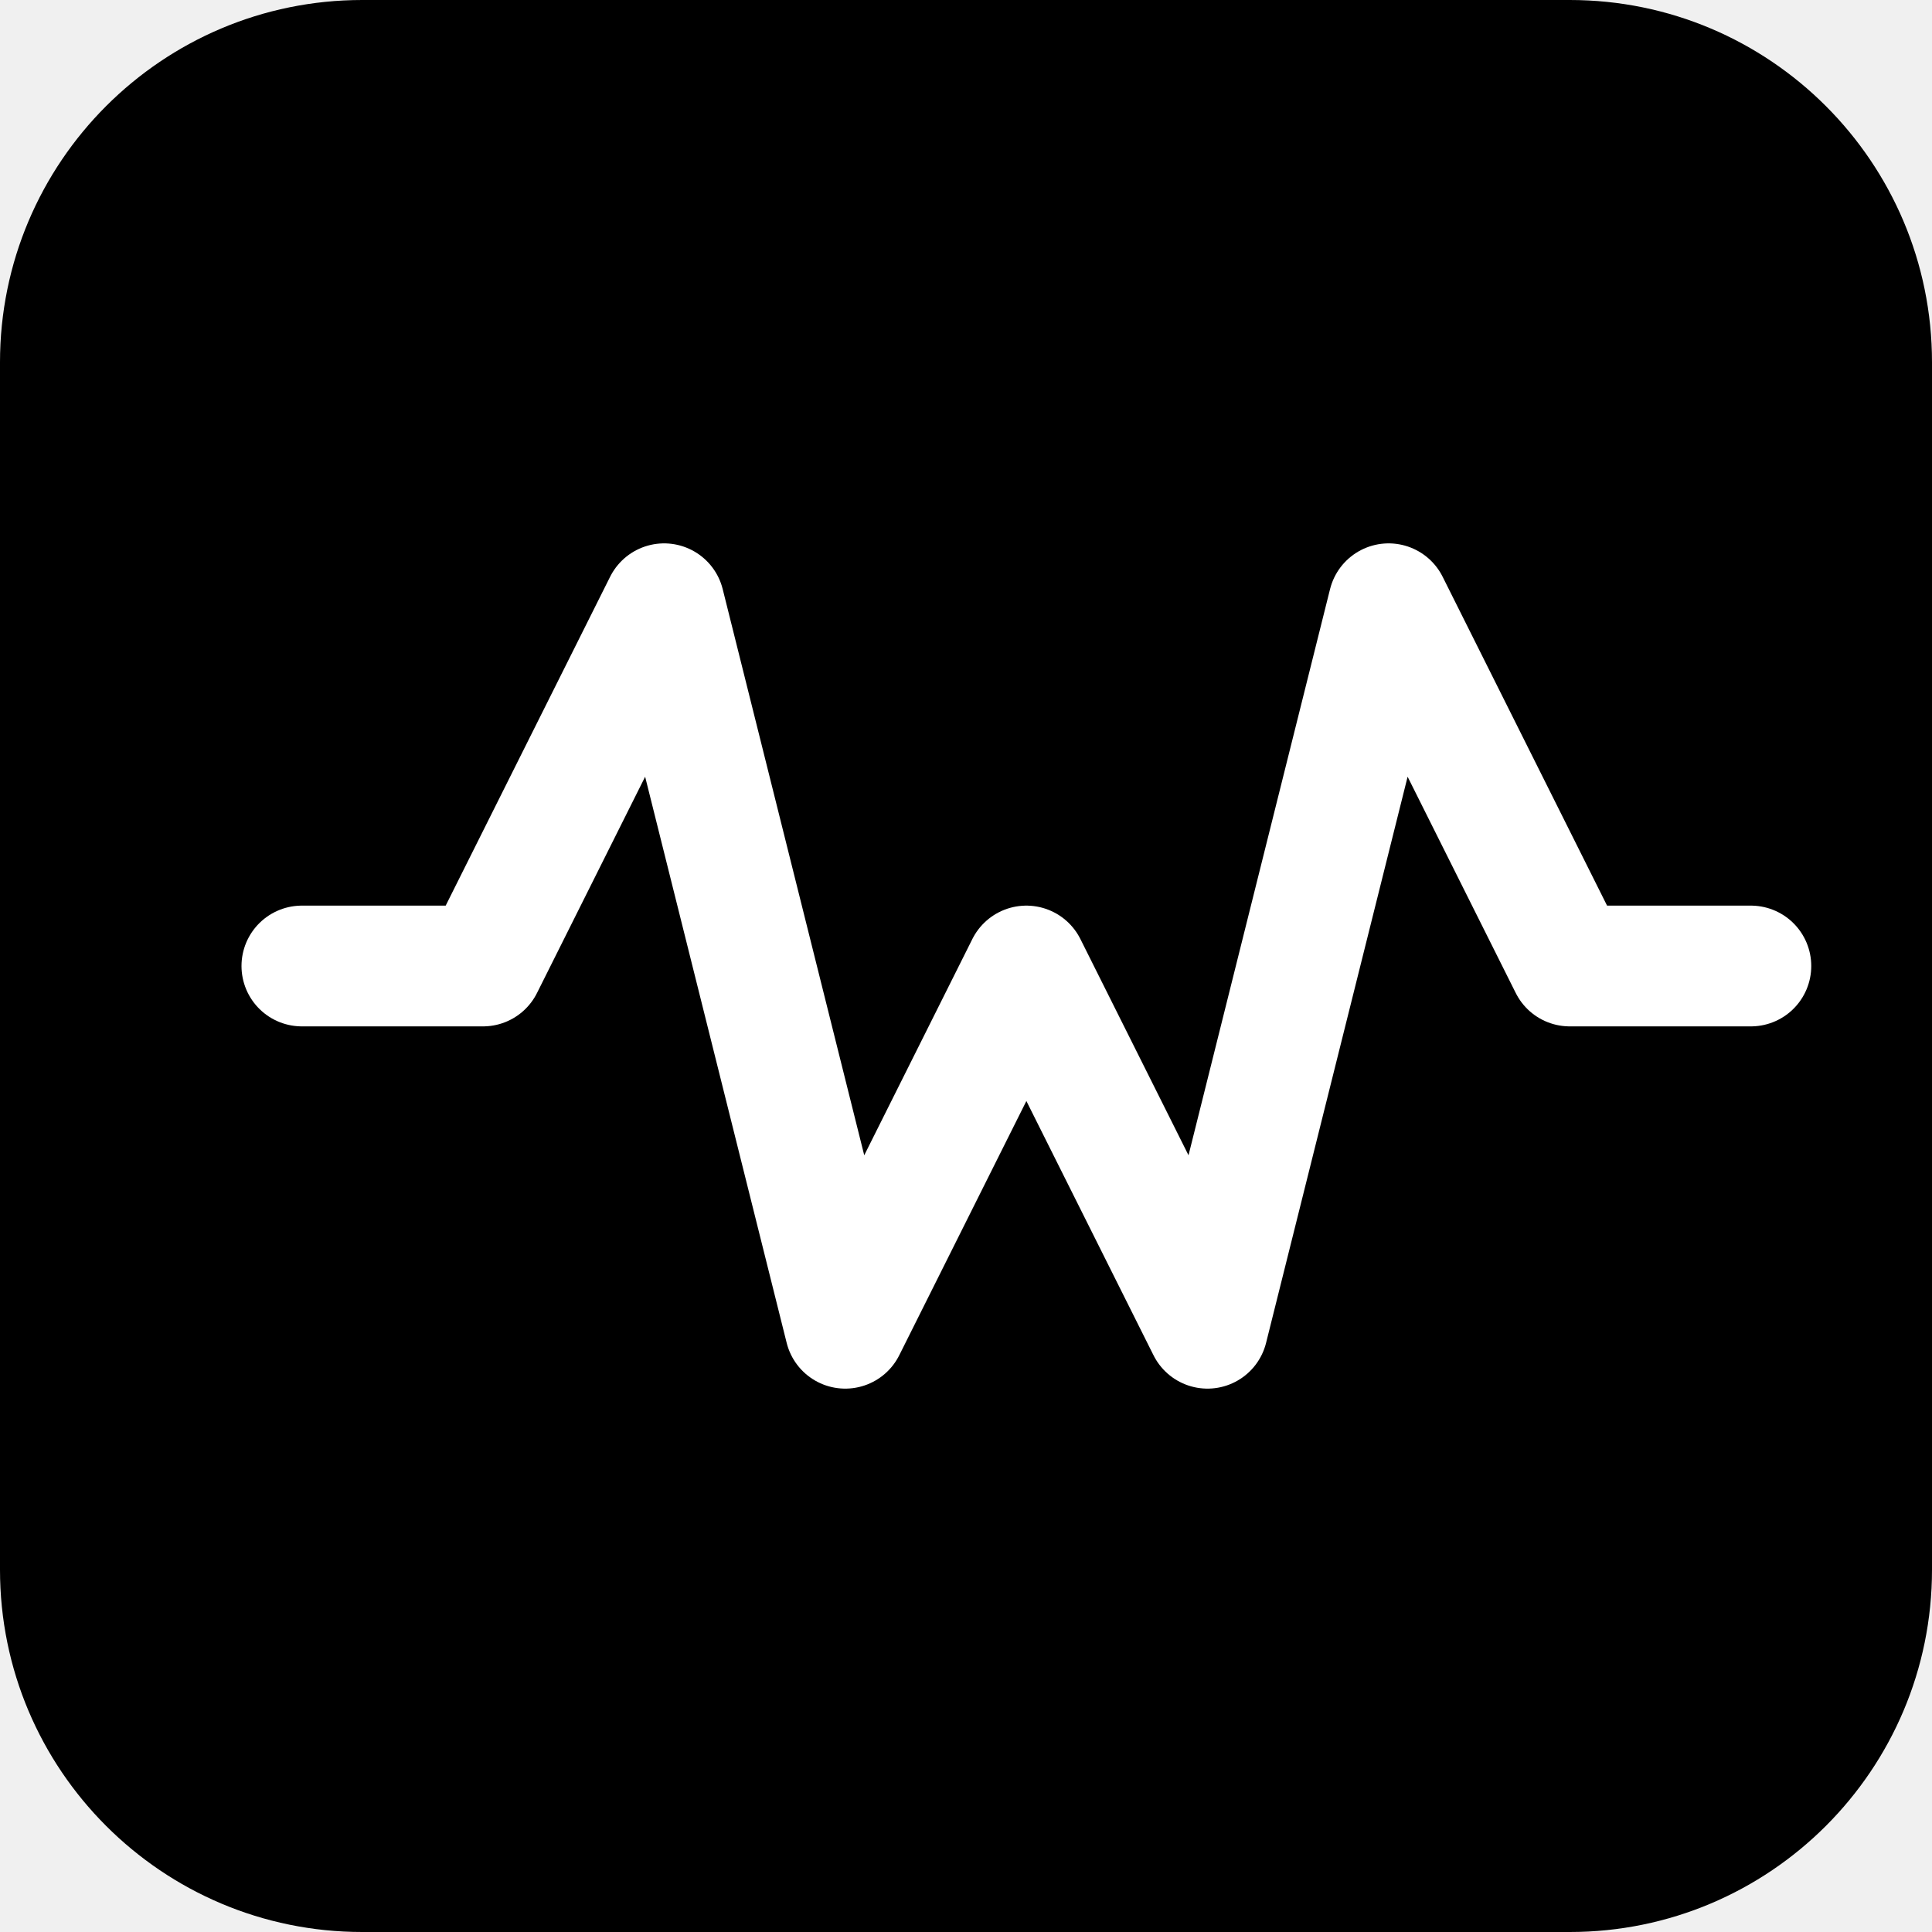
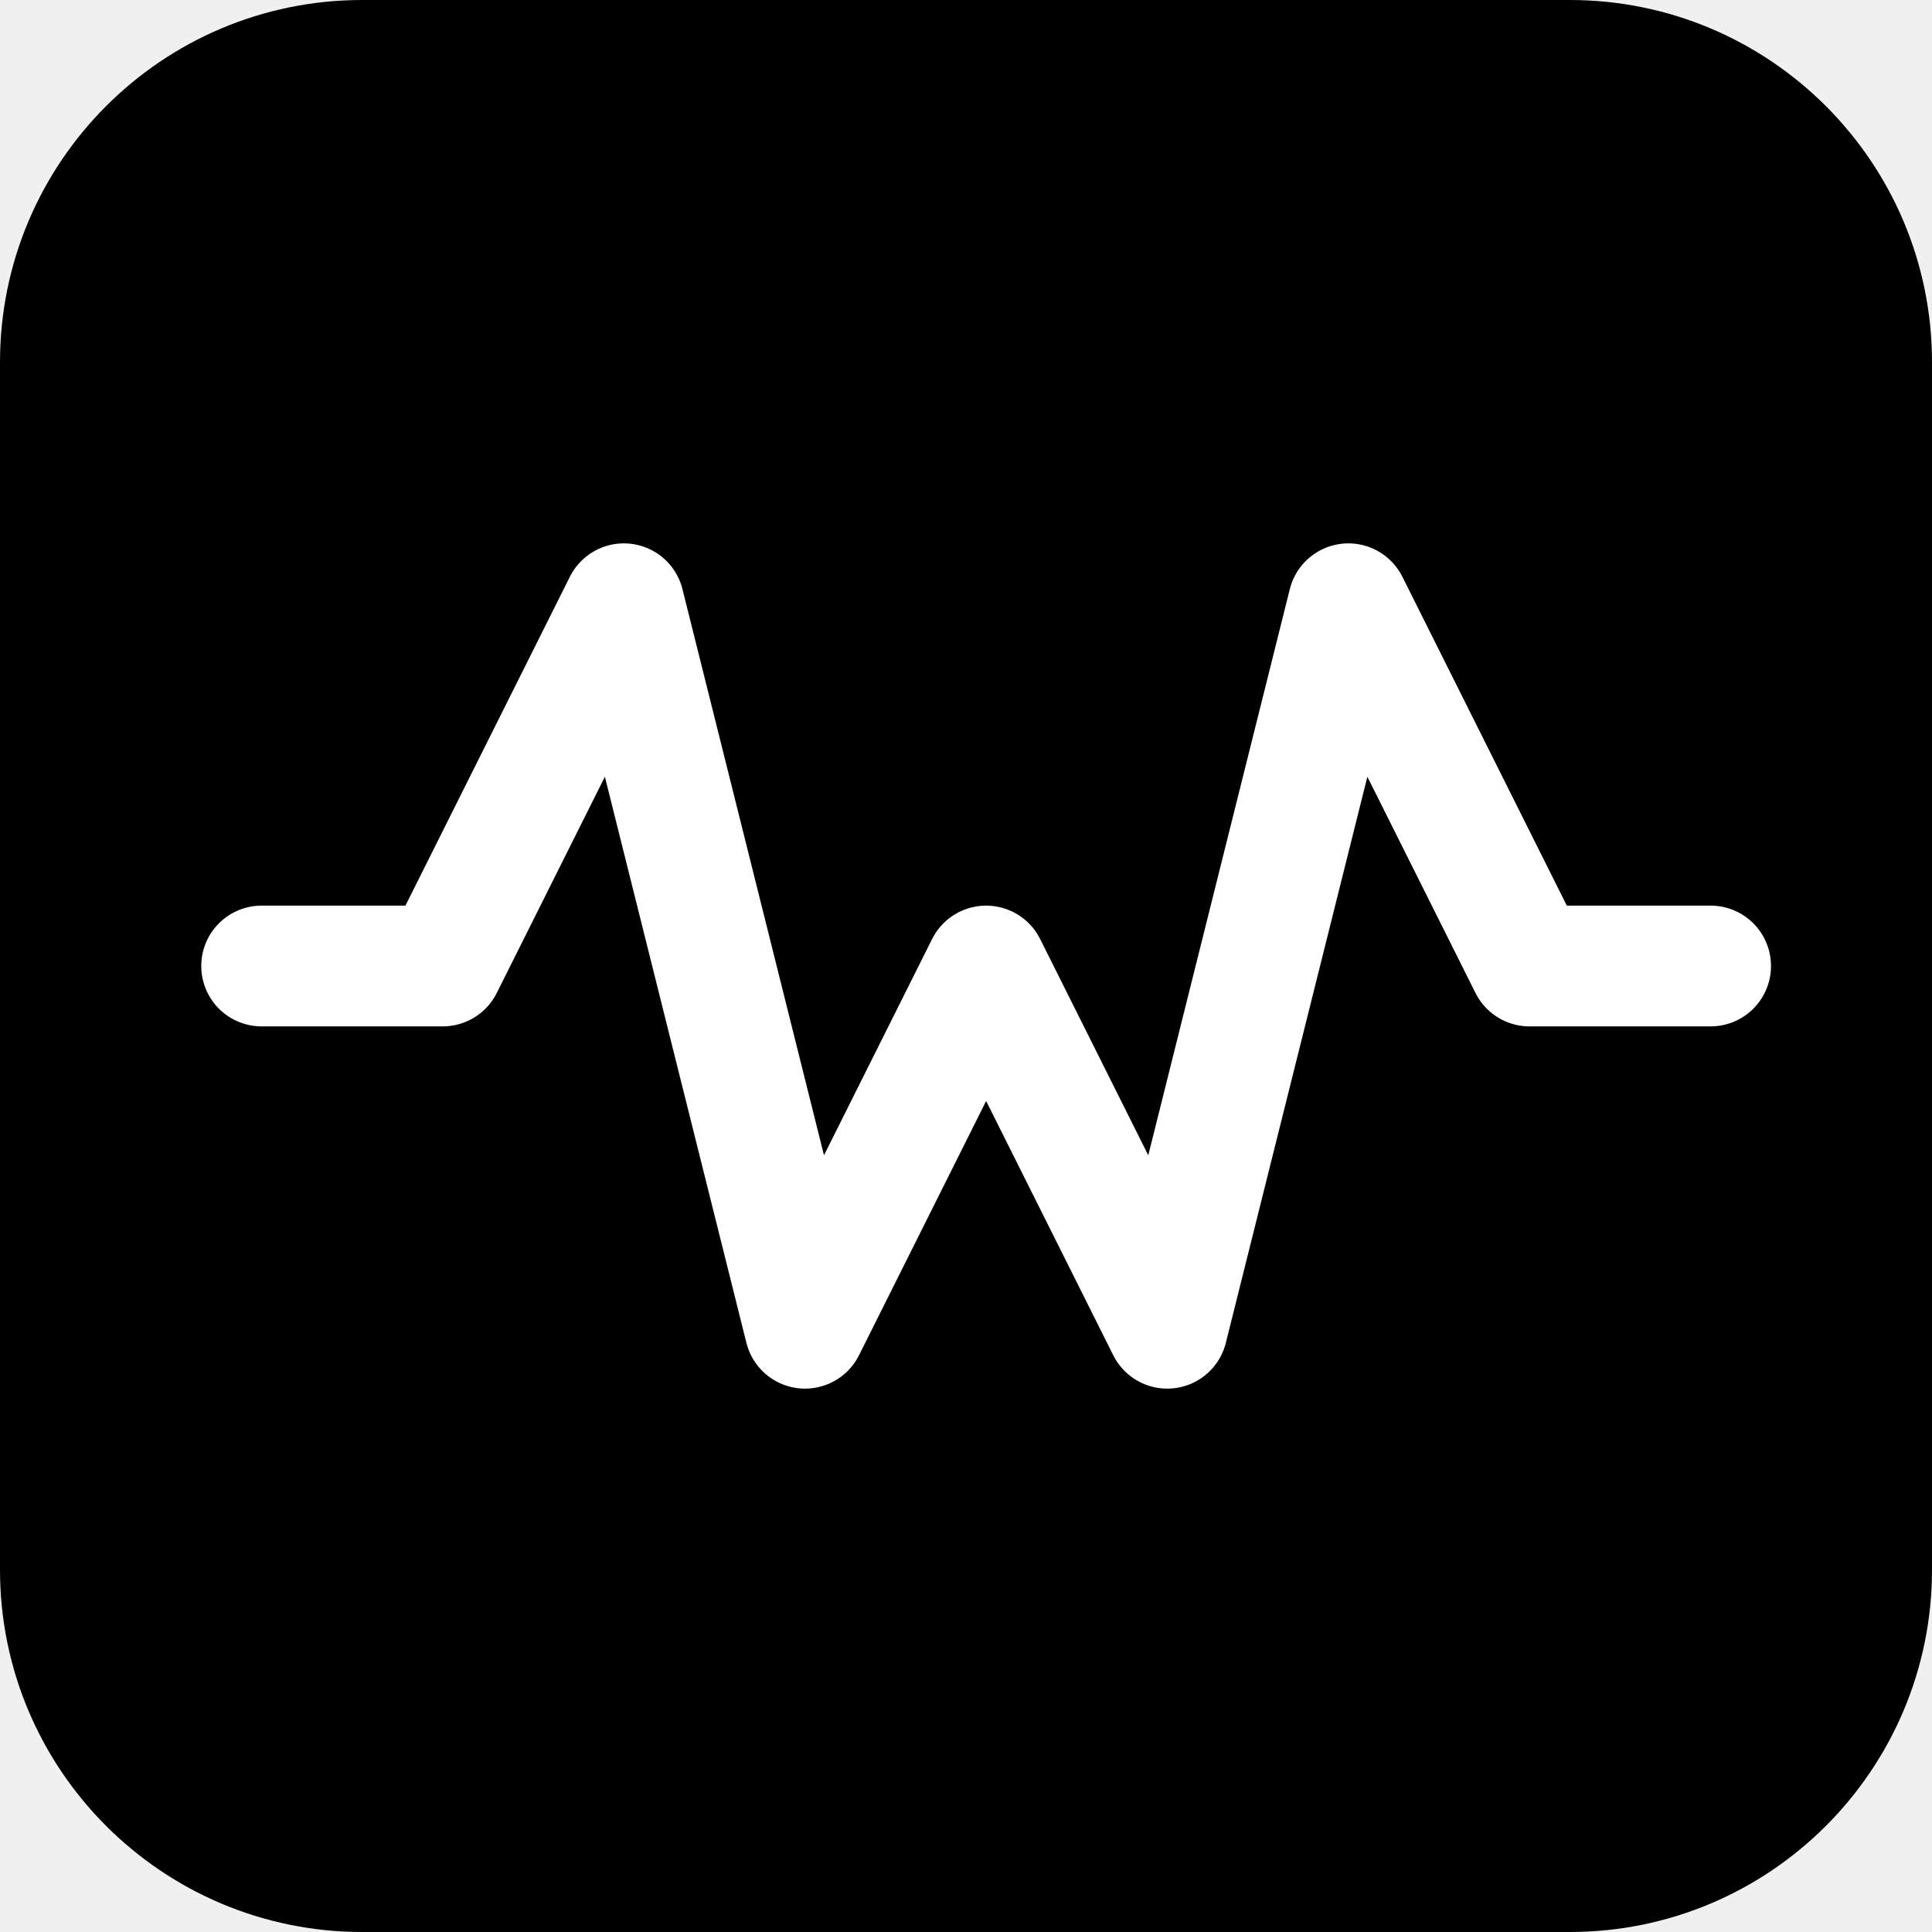
<svg xmlns="http://www.w3.org/2000/svg" width="192" height="192" viewBox="0 0 192 192" fill="none">
  <rect width="192" height="192" rx="36" fill="#000000" />
-   <path d="M30 96h18l18-36l18 72l18-36l18 36l18-72l18 36h18" stroke="#ffffff" stroke-width="12" stroke-linecap="round" stroke-linejoin="round" />
+   <path d="M26 96h18l18-36l18 72l18-36l18 36l18-72l18 36h18" stroke="#ffffff" stroke-width="12" stroke-linecap="round" stroke-linejoin="round" />
</svg>
